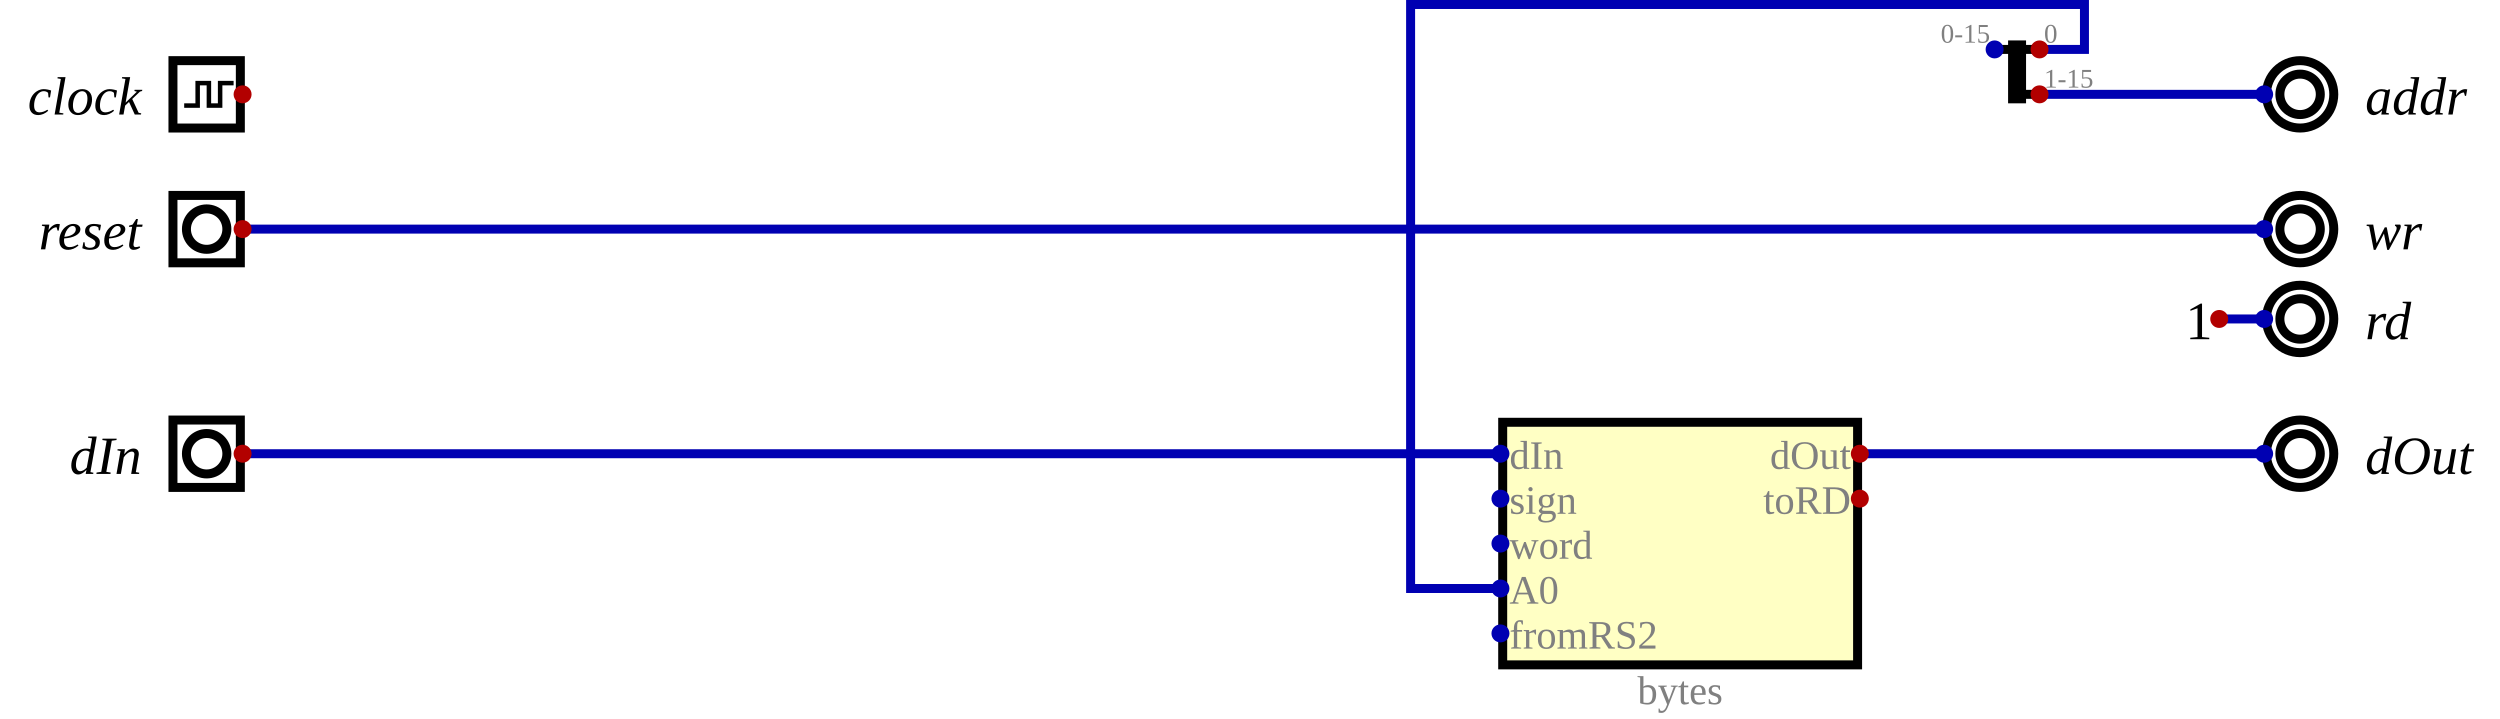
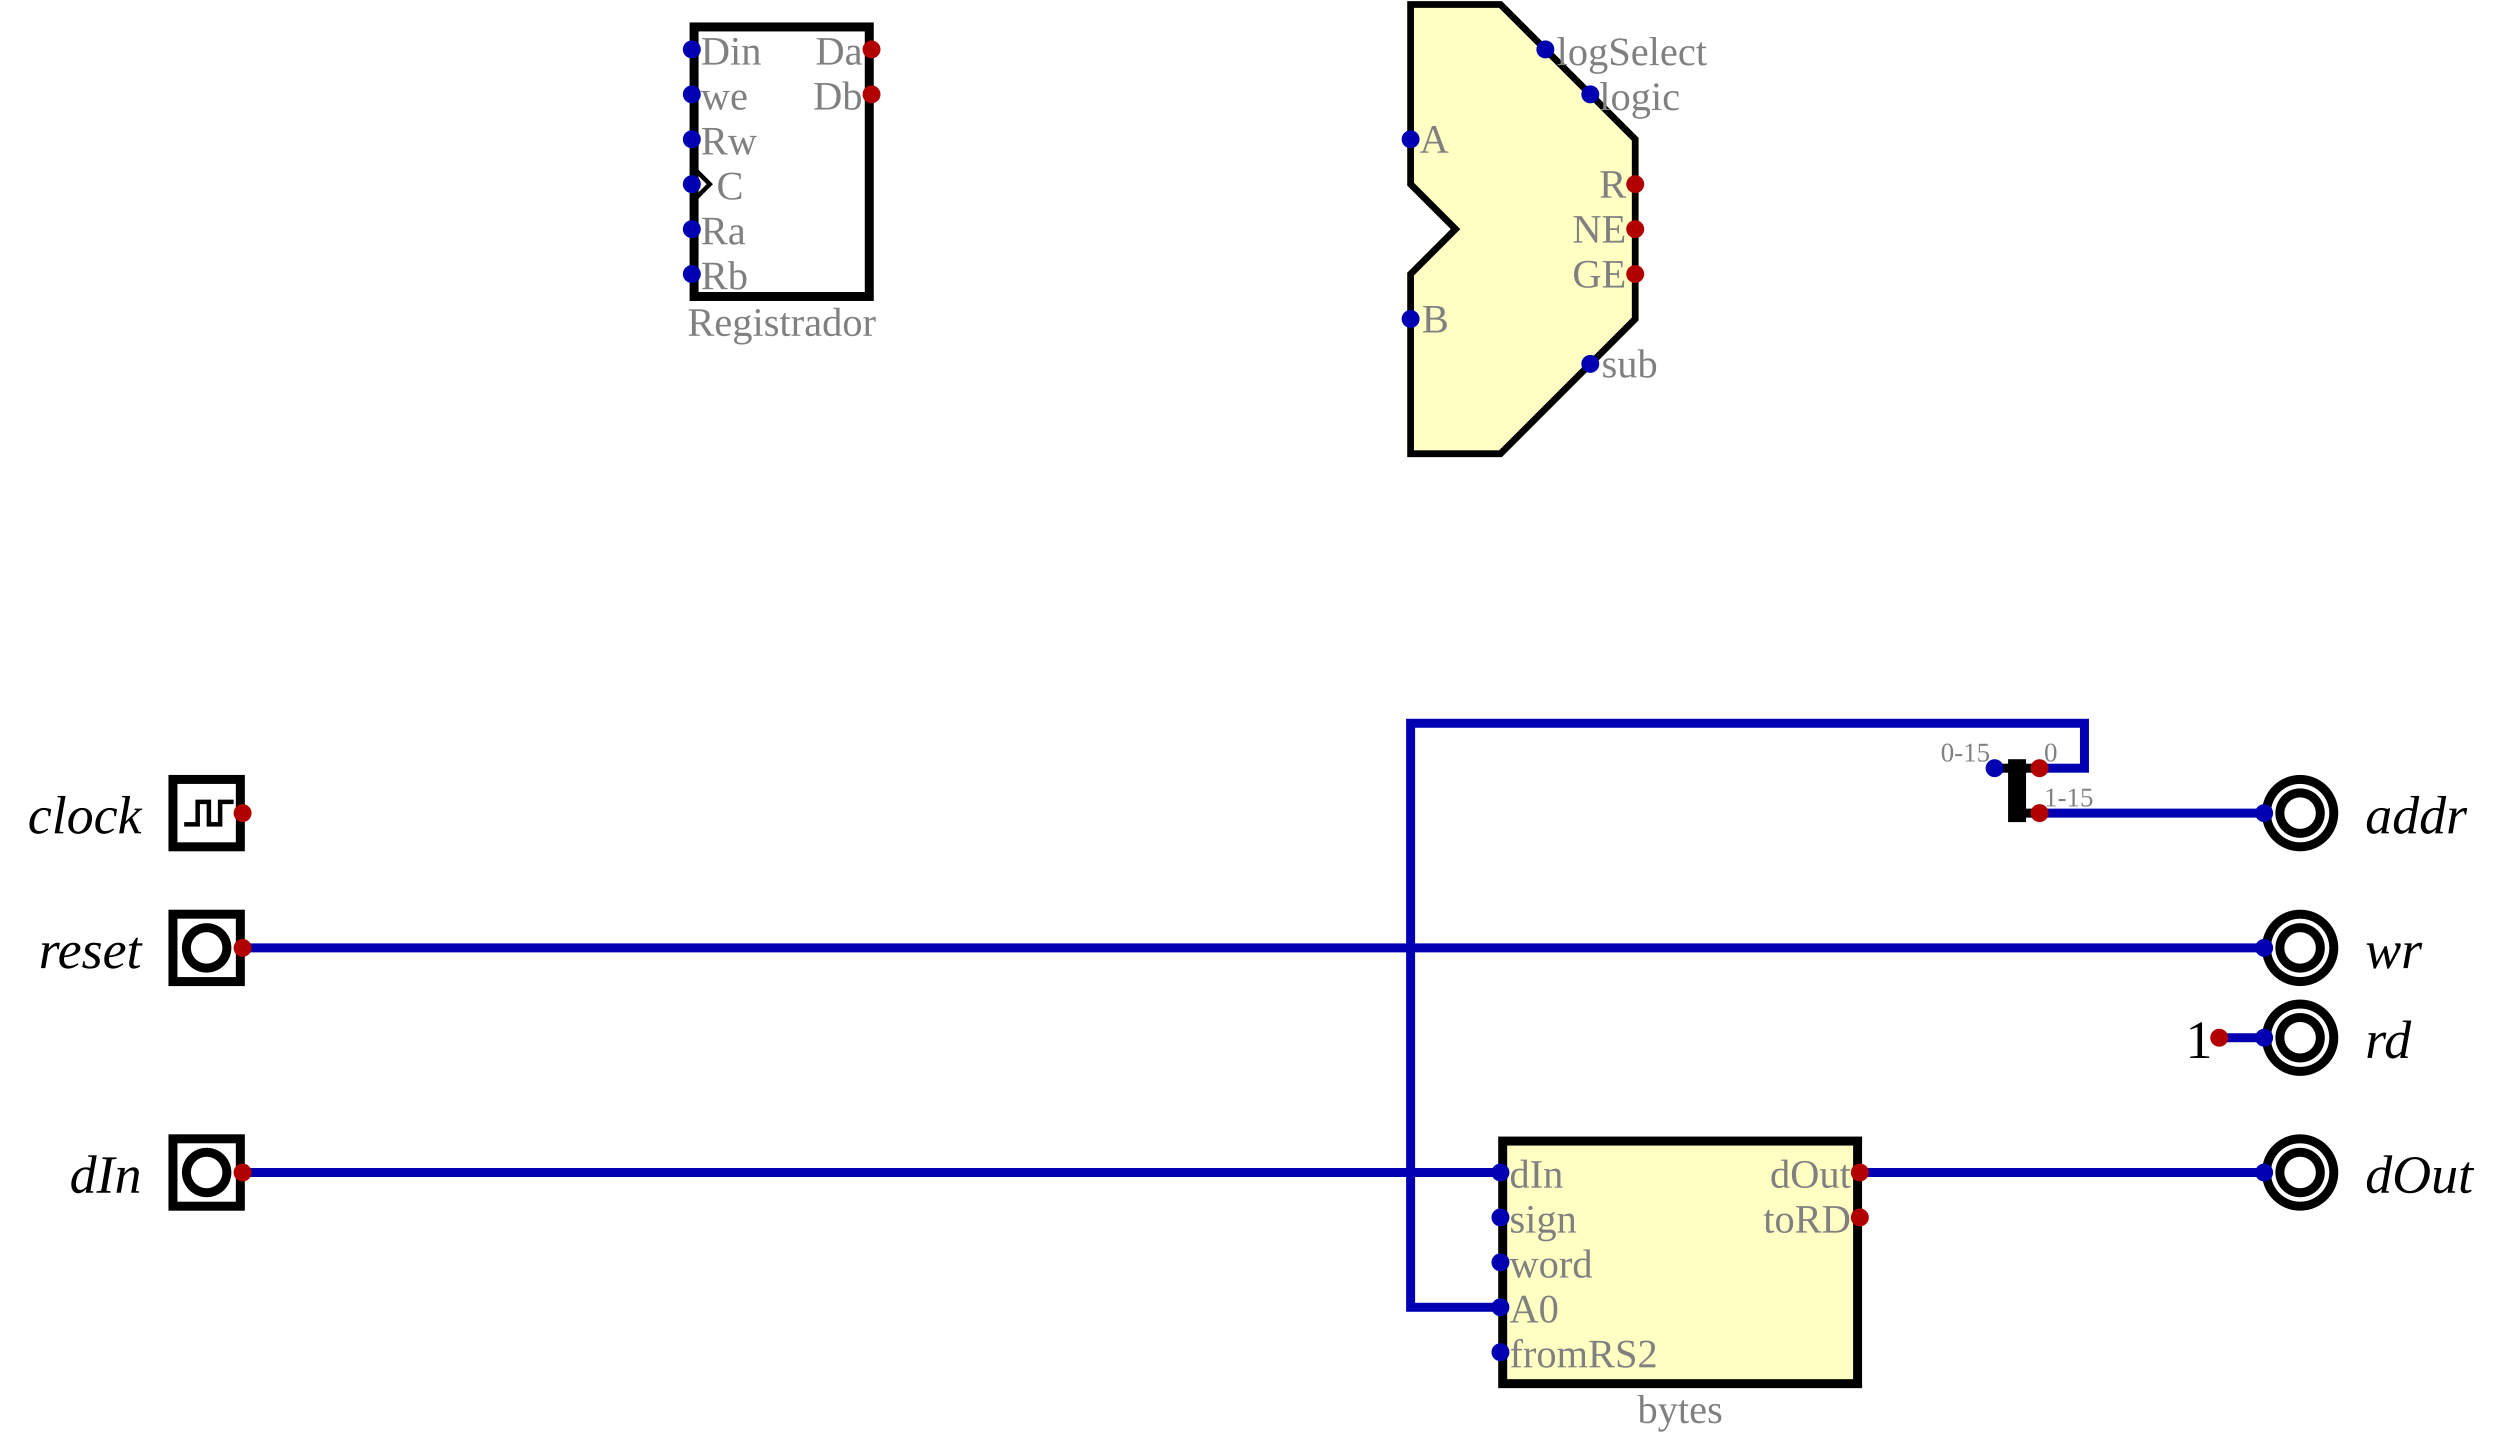
- <svg xmlns="http://www.w3.org/2000/svg" width="166.95mm" height="48.0mm" viewBox="172 118 1113 320">
+ <svg xmlns="http://www.w3.org/2000/svg" width="166.95mm" height="96.0mm" viewBox="172 -202 1113 640">
  <g stroke-linecap="square">
    <path d="M 1080,160 L 1180,160" stroke="#0000b2" stroke-width="4.0" fill="none" />
    <path d="M 1000,320 L 1180,320" stroke="#0000b2" stroke-width="4.0" fill="none" />
    <path d="M 280,320 L 840,320" stroke="#0000b2" stroke-width="4.0" fill="none" />
    <path d="M 1160,260 L 1180,260" stroke="#0000b2" stroke-width="4.0" fill="none" />
    <path d="M 1080,140 L 1100,140 L 1100,120 L 800,120 L 800,380 L 840,380" stroke="#0000b2" stroke-width="4.0" fill="none" />
    <path d="M 280,220 L 1180,220" stroke="#0000b2" stroke-width="4.0" fill="none" />
    <path d="M 1060,140 L 1070,140 L 1080,140" stroke="#000000" stroke-width="4.0" fill="none" />
    <path d="M 1080,160 L 1070,160" stroke="#000000" stroke-width="4.0" fill="none" />
    <g>
</g>
    <g>
      <circle cx="1196.0" cy="160.0" r="9.0" stroke="#000000" stroke-width="4.0" fill="none" />
      <circle cx="1196.0" cy="160.0" r="15.0" stroke="#000000" stroke-width="4.0" fill="none" />
      <text text-anchor="start" x="1225.0" y="169.0" fill="#000000" style="font-size:24px">
        <tspan style="font-style:italic;">addr</tspan>
      </text>
      <circle cx="1180.0" cy="160.0" r="2.0" stroke="#0000b2" stroke-width="4.0" fill="#0000b2" />
    </g>
    <g>
      <circle cx="1196.0" cy="220.0" r="9.0" stroke="#000000" stroke-width="4.0" fill="none" />
      <circle cx="1196.0" cy="220.0" r="15.0" stroke="#000000" stroke-width="4.0" fill="none" />
      <text text-anchor="start" x="1225.0" y="229.0" fill="#000000" style="font-size:24px">
        <tspan style="font-style:italic;">wr</tspan>
      </text>
      <circle cx="1180.0" cy="220.0" r="2.0" stroke="#0000b2" stroke-width="4.0" fill="#0000b2" />
    </g>
    <g>
      <circle cx="1196.0" cy="320.0" r="9.0" stroke="#000000" stroke-width="4.0" fill="none" />
      <circle cx="1196.0" cy="320.0" r="15.0" stroke="#000000" stroke-width="4.0" fill="none" />
      <text text-anchor="start" x="1225.0" y="329.0" fill="#000000" style="font-size:24px">
        <tspan style="font-style:italic;">dOut</tspan>
      </text>
      <circle cx="1180.0" cy="320.0" r="2.0" stroke="#0000b2" stroke-width="4.0" fill="#0000b2" />
    </g>
    <g>
      <path d="M 249,145 L 279,145 L 279,175 L 249,175 Z" stroke="#000000" stroke-width="4.0" fill="none" />
      <text text-anchor="end" x="235.0" y="169.0" fill="#000000" style="font-size:24px">
        <tspan style="font-style:italic;">clock</tspan>
      </text>
      <path d="M 255,165 L 260,165 L 260,155 L 265,155 L 265,165 L 270,165 L 270,155 L 275,155" stroke="#000000" stroke-width="2.0" fill="none" />
      <circle cx="280.0" cy="160.0" r="2.0" stroke="#b20000" stroke-width="4.0" fill="#b20000" />
    </g>
    <g>
      <path d="M 249,205 L 279,205 L 279,235 L 249,235 Z" stroke="#000000" stroke-width="4.0" fill="none" />
      <circle cx="264.0" cy="220.0" r="9.0" stroke="#000000" stroke-width="4.0" fill="none" />
      <text text-anchor="end" x="235.0" y="229.0" fill="#000000" style="font-size:24px">
        <tspan style="font-style:italic;">reset</tspan>
      </text>
      <circle cx="280.0" cy="220.0" r="2.0" stroke="#b20000" stroke-width="4.0" fill="#b20000" />
    </g>
    <g>
      <path d="M 249,305 L 279,305 L 279,335 L 249,335 Z" stroke="#000000" stroke-width="4.0" fill="none" />
      <circle cx="264.0" cy="320.0" r="9.0" stroke="#000000" stroke-width="4.0" fill="none" />
      <text text-anchor="end" x="235.0" y="329.0" fill="#000000" style="font-size:24px">
        <tspan style="font-style:italic;">dIn</tspan>
      </text>
      <circle cx="280.0" cy="320.0" r="2.0" stroke="#b20000" stroke-width="4.0" fill="#b20000" />
    </g>
    <g>
      <text text-anchor="end" x="1058.0" y="137.0" fill="#808080" style="font-size:12px">0-15</text>
      <text text-anchor="start" x="1082.0" y="137.0" fill="#808080" style="font-size:12px">0</text>
      <text text-anchor="start" x="1082.0" y="157.0" fill="#808080" style="font-size:12px">1-15</text>
      <path d="M 1068,138 L 1072,138 L 1072,162 L 1068,162 Z" stroke="#000000" stroke-width="4.0" fill="#000000" fill-opacity="1.0" />
      <circle cx="1060.0" cy="140.0" r="2.0" stroke="#0000b2" stroke-width="4.0" fill="#0000b2" />
      <circle cx="1080.0" cy="140.0" r="2.0" stroke="#b20000" stroke-width="4.0" fill="#b20000" />
      <circle cx="1080.0" cy="160.0" r="2.0" stroke="#b20000" stroke-width="4.0" fill="#b20000" />
    </g>
    <g>
      <circle cx="1196.0" cy="260.0" r="9.0" stroke="#000000" stroke-width="4.0" fill="none" />
      <circle cx="1196.0" cy="260.0" r="15.0" stroke="#000000" stroke-width="4.0" fill="none" />
      <text text-anchor="start" x="1225.0" y="269.0" fill="#000000" style="font-size:24px">
        <tspan style="font-style:italic;">rd</tspan>
      </text>
      <circle cx="1180.0" cy="260.0" r="2.0" stroke="#0000b2" stroke-width="4.0" fill="#0000b2" />
    </g>
    <g>
      <text text-anchor="end" x="1157.0" y="269.0" fill="#000000" style="font-size:24px">1</text>
      <circle cx="1160.0" cy="260.0" r="2.0" stroke="#b20000" stroke-width="4.0" fill="#b20000" />
    </g>
    <g>
      <path d="M 841,306 L 999,306 L 999,414 L 841,414 Z" stroke="#ffffb4" stroke-width="0.0" fill="#ffffb4" fill-opacity="0.784" />
      <path d="M 841,306 L 999,306 L 999,414 L 841,414 Z" stroke="#000000" stroke-width="4.0" fill="none" />
      <text text-anchor="start" x="844.0" y="326.75" fill="#808080" style="font-size:18px">dIn</text>
      <text text-anchor="start" x="844.0" y="346.75" fill="#808080" style="font-size:18px">sign</text>
      <text text-anchor="start" x="844.0" y="366.75" fill="#808080" style="font-size:18px">word</text>
      <text text-anchor="start" x="844.0" y="386.75" fill="#808080" style="font-size:18px">A0</text>
      <text text-anchor="start" x="844.0" y="406.75" fill="#808080" style="font-size:18px">fromRS2</text>
      <text text-anchor="end" x="996.0" y="326.75" fill="#808080" style="font-size:18px">dOut</text>
      <text text-anchor="end" x="996.0" y="346.75" fill="#808080" style="font-size:18px">toRD</text>
      <text text-anchor="middle" x="920.0" y="431.5" fill="#808080" style="font-size:18px">bytes</text>
      <circle cx="840.0" cy="320.0" r="2.0" stroke="#0000b2" stroke-width="4.0" fill="#0000b2" />
      <circle cx="840.0" cy="340.0" r="2.0" stroke="#0000b2" stroke-width="4.0" fill="#0000b2" />
      <circle cx="840.0" cy="360.0" r="2.0" stroke="#0000b2" stroke-width="4.0" fill="#0000b2" />
      <circle cx="840.0" cy="380.0" r="2.0" stroke="#0000b2" stroke-width="4.0" fill="#0000b2" />
      <circle cx="840.0" cy="400.0" r="2.0" stroke="#0000b2" stroke-width="4.0" fill="#0000b2" />
      <circle cx="1000.0" cy="320.0" r="2.0" stroke="#b20000" stroke-width="4.0" fill="#b20000" />
      <circle cx="1000.0" cy="340.0" r="2.0" stroke="#b20000" stroke-width="4.0" fill="#b20000" />
    </g>
+     <g>
+       <path d="M 481,-190 L 559,-190 L 559,-70 L 481,-70 Z" stroke="#000000" stroke-width="4.0" fill="none" />
+       <text text-anchor="start" x="484.0" y="-173.25" fill="#808080" style="font-size:18px">Din</text>
+       <text text-anchor="start" x="484.0" y="-153.25" fill="#808080" style="font-size:18px">we</text>
+       <text text-anchor="start" x="484.0" y="-133.25" fill="#808080" style="font-size:18px">Rw</text>
+       <path d="M 481,-113 L 488,-120 L 481,-127" stroke="#000000" stroke-width="2.0" fill="none" />
+       <text text-anchor="start" x="491.0" y="-113.25" fill="#808080" style="font-size:18px">C</text>
+       <text text-anchor="start" x="484.0" y="-93.25" fill="#808080" style="font-size:18px">Ra</text>
+       <text text-anchor="start" x="484.0" y="-73.25" fill="#808080" style="font-size:18px">Rb</text>
+       <text text-anchor="end" x="556.0" y="-173.25" fill="#808080" style="font-size:18px">Da</text>
+       <text text-anchor="end" x="556.0" y="-153.25" fill="#808080" style="font-size:18px">Db</text>
+       <text text-anchor="middle" x="520.0" y="-52.5" fill="#808080" style="font-size:18px">Registrador</text>
+       <circle cx="480.0" cy="-180.0" r="2.0" stroke="#0000b2" stroke-width="4.0" fill="#0000b2" />
+       <circle cx="480.0" cy="-160.0" r="2.0" stroke="#0000b2" stroke-width="4.0" fill="#0000b2" />
+       <circle cx="480.0" cy="-140.0" r="2.0" stroke="#0000b2" stroke-width="4.0" fill="#0000b2" />
+       <circle cx="480.0" cy="-120.0" r="2.0" stroke="#0000b2" stroke-width="4.0" fill="#0000b2" />
+       <circle cx="480.0" cy="-100.0" r="2.0" stroke="#0000b2" stroke-width="4.0" fill="#0000b2" />
+       <circle cx="480.0" cy="-80.0" r="2.0" stroke="#0000b2" stroke-width="4.0" fill="#0000b2" />
+       <circle cx="560.0" cy="-180.0" r="2.0" stroke="#b20000" stroke-width="4.0" fill="#b20000" />
+       <circle cx="560.0" cy="-160.0" r="2.0" stroke="#b20000" stroke-width="4.0" fill="#b20000" />
+     </g>
+     <g>
+       <path d="M 900,-140 L 840,-200 L 800,-200 L 800,-120 L 820,-100 L 800,-80 L 800,0 L 840,0 L 900,-60 Z" fill-rule="evenodd" stroke="#ffffb4" stroke-width="3.0" fill="#ffffb4" fill-opacity="0.784" />
+       <path d="M 900,-140 L 840,-200 L 800,-200 L 800,-120 L 820,-100 L 800,-80 L 800,0 L 840,0 L 900,-60 Z" stroke="#000000" stroke-width="3.0" fill="none" />
+       <text text-anchor="start" x="804.0" y="-134.0" fill="#808080" style="font-size:18px">A</text>
+       <text text-anchor="start" x="805.0" y="-54.0" fill="#808080" style="font-size:18px">B</text>
+       <text text-anchor="start" x="885.0" y="-34.0" fill="#808080" style="font-size:18px">sub</text>
+       <text text-anchor="start" x="865.0" y="-173.0" fill="#808080" style="font-size:18px">logSelect</text>
+       <text text-anchor="start" x="884.0" y="-153.0" fill="#808080" style="font-size:18px">logic</text>
+       <text text-anchor="end" x="896.0" y="-114.0" fill="#808080" style="font-size:18px">R</text>
+       <text text-anchor="end" x="896.0" y="-94.0" fill="#808080" style="font-size:18px">NE</text>
+       <text text-anchor="end" x="896.0" y="-74.0" fill="#808080" style="font-size:18px">GE</text>
+       <circle cx="900.0" cy="-120.0" r="2.0" stroke="#b20000" stroke-width="4.0" fill="#b20000" />
+       <circle cx="900.0" cy="-100.0" r="2.0" stroke="#b20000" stroke-width="4.0" fill="#b20000" />
+       <circle cx="900.0" cy="-80.0" r="2.0" stroke="#b20000" stroke-width="4.0" fill="#b20000" />
+       <circle cx="800.0" cy="-140.0" r="2.0" stroke="#0000b2" stroke-width="4.0" fill="#0000b2" />
+       <circle cx="800.0" cy="-60.0" r="2.0" stroke="#0000b2" stroke-width="4.0" fill="#0000b2" />
+       <circle cx="880.0" cy="-40.0" r="2.0" stroke="#0000b2" stroke-width="4.0" fill="#0000b2" />
+       <circle cx="860.0" cy="-180.0" r="2.0" stroke="#0000b2" stroke-width="4.0" fill="#0000b2" />
+       <circle cx="880.0" cy="-160.0" r="2.0" stroke="#0000b2" stroke-width="4.0" fill="#0000b2" />
+     </g>
  </g>
</svg>
